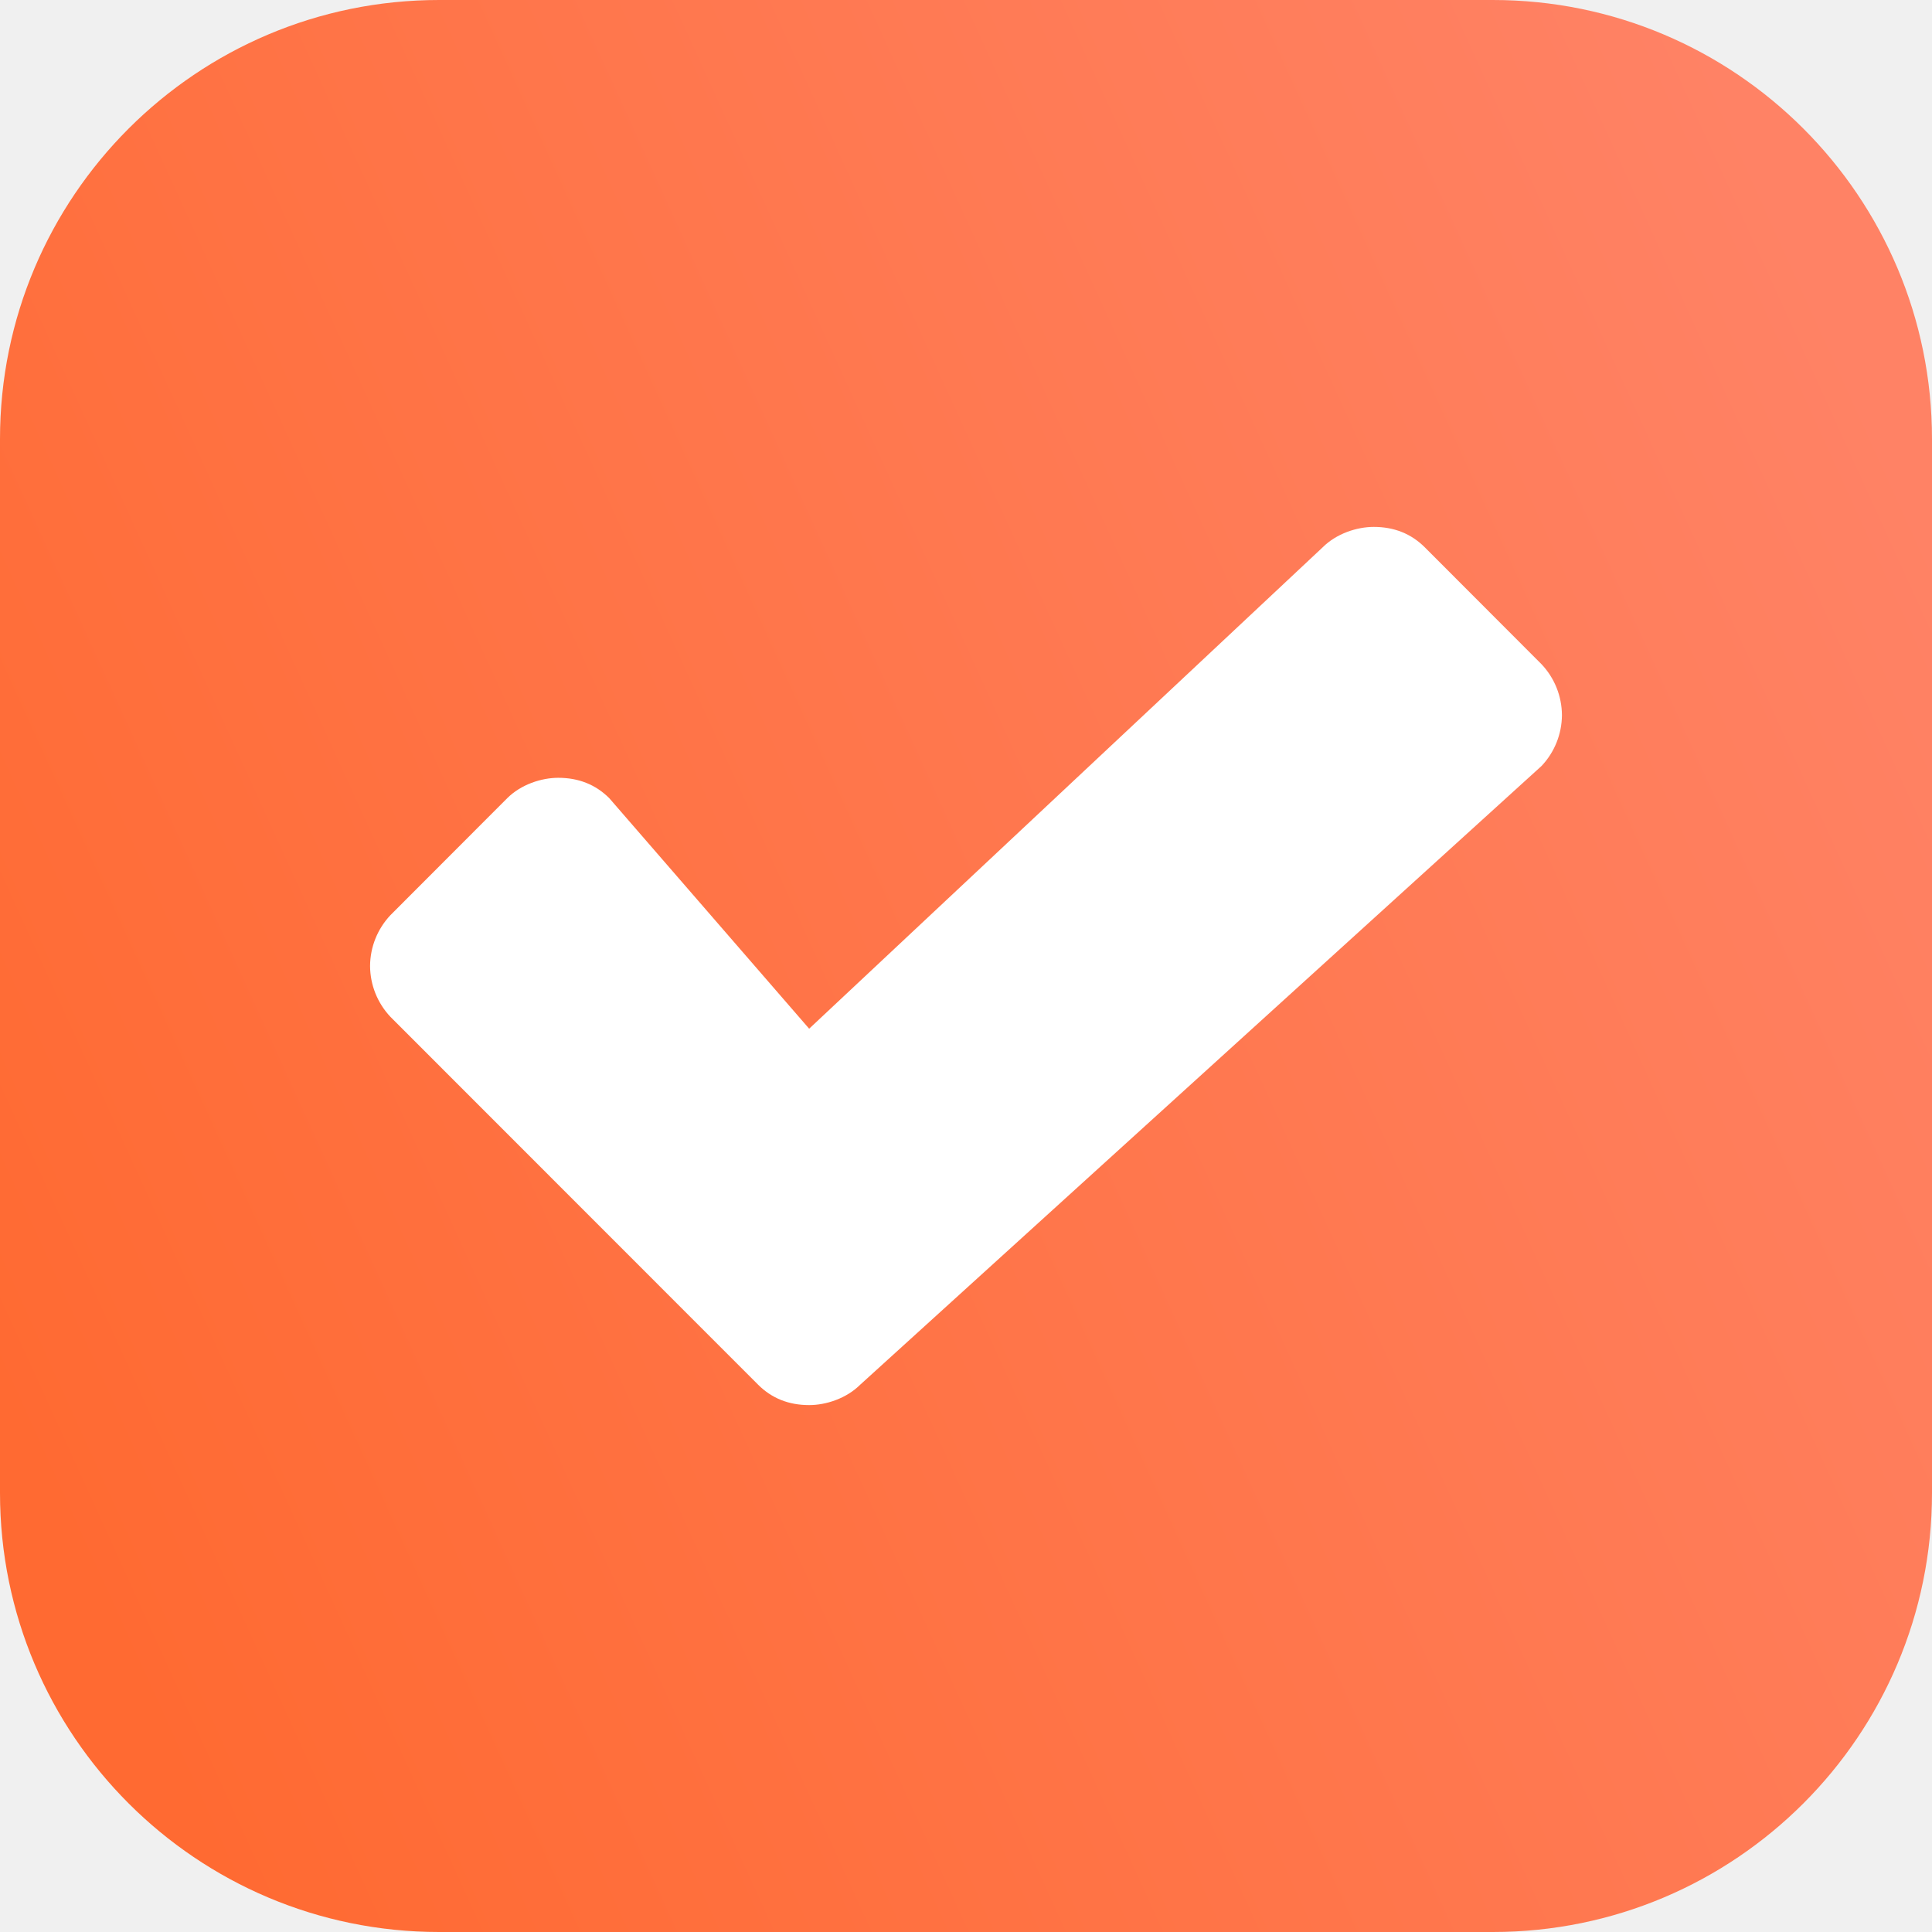
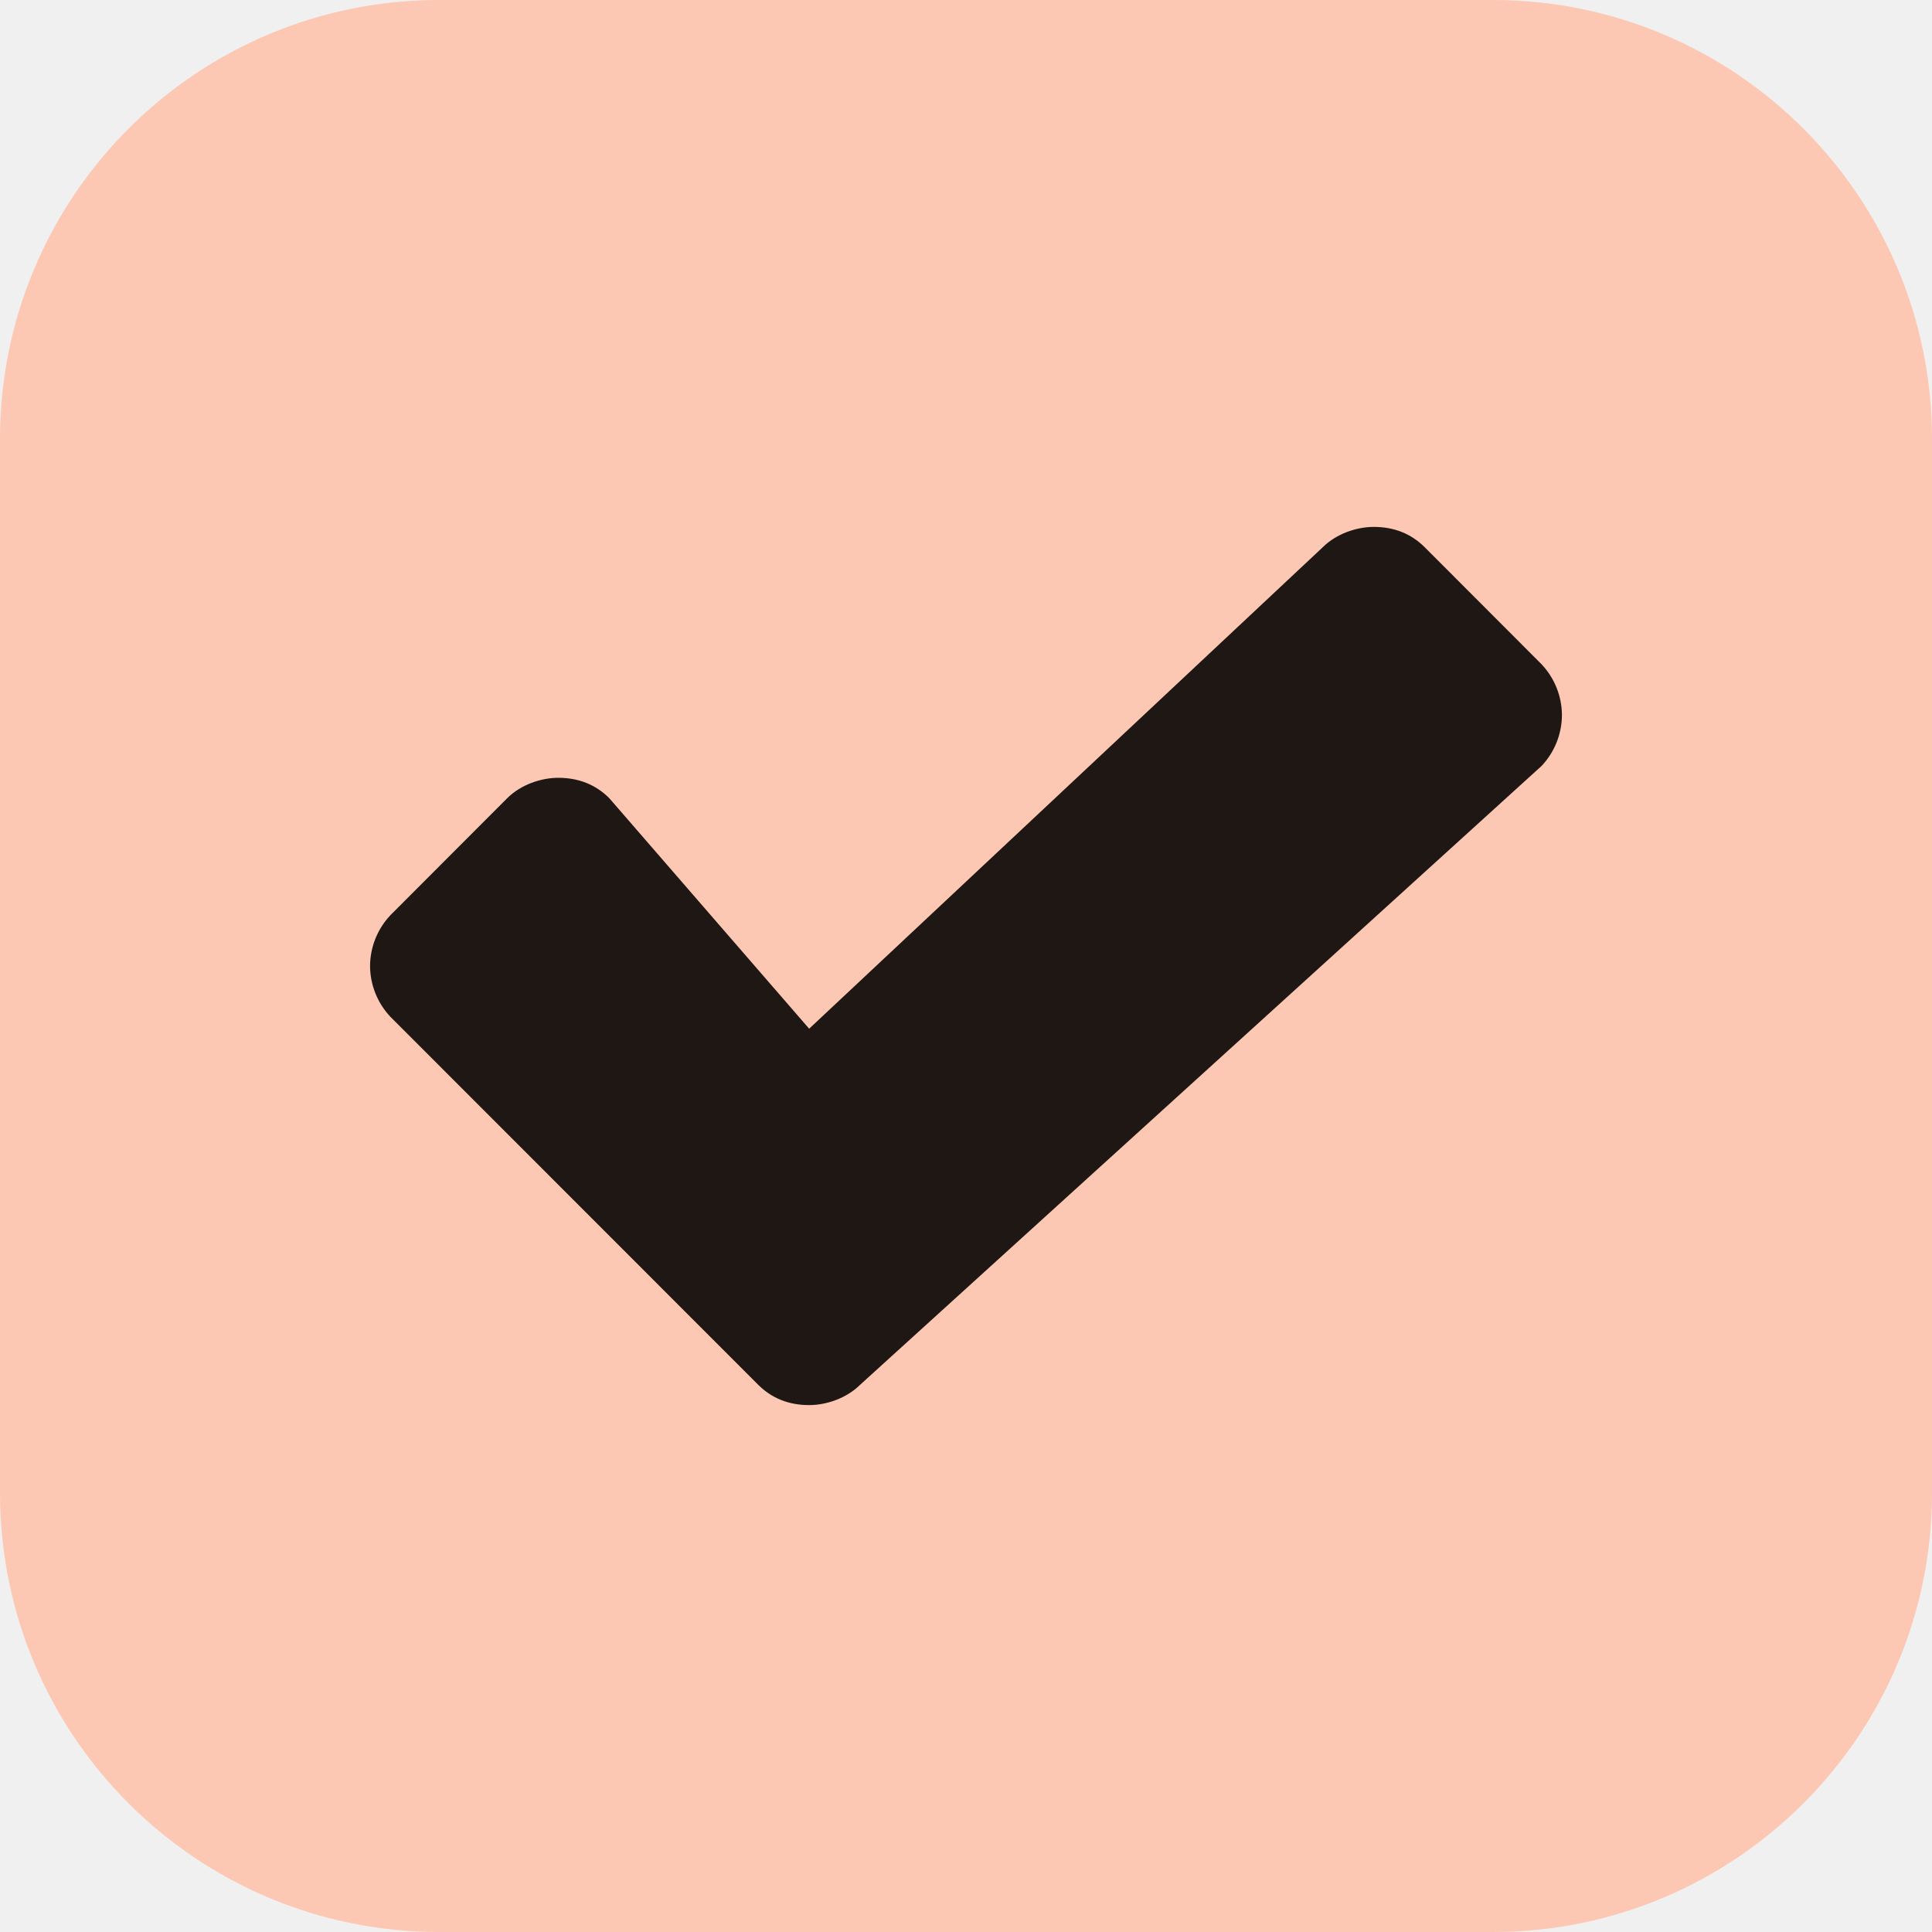
<svg xmlns="http://www.w3.org/2000/svg" width="22" height="22">
-   <defs>
-     <linearGradient id="A" x1="364.504" y1="527.353" x2="342.503" y2="537.37" gradientUnits="userSpaceOnUse">
-       <stop offset="0" stop-color="#ff8265" />
-       <stop offset="1" stop-color="#ff6a32" />
-     </linearGradient>
-   </defs>
-   <g transform="translate(-342.5 -521.362)">
-     <rect width="22" height="22" x="342.5" y="521.362" ry="5.0" fill="url(#A)" />
-     <path d="M360.054 530.084l-7.76 7.047c-.155.154-.386.231-.58.231-.232 0-.425-.077-.58-.231l-4.188-4.19a.85.85 0 0 1-.232-.579.85.85 0 0 1 .232-.579l1.331-1.333c.155-.154.386-.231.58-.231.232 0 .425.077.58.231l2.277 2.626 5.849-5.483c.155-.154.386-.231.58-.231.232 0 .425.077.58.231l1.331 1.333a.85.85 0 0 1 .232.579.85.85 0 0 1-.232.579z" fill="#fff" />
-   </g>
+   <rect width="22" height="22" ry="5.0" fill="#fcc8b4" />
+   <path d="M17.554 8.722l-7.76 7.047c-.155.154-.386.231-.58.231-.232 0-.425-.077-.58-.231l-4.188-4.19A.85.85 0 0 1 4.214 11a.85.85 0 0 1 .232-.579l1.331-1.333c.155-.154.386-.231.58-.231.232 0 .425.077.58.231l2.277 2.626 5.849-5.483c.155-.154.386-.231.58-.231.232 0 .425.077.58.231l1.331 1.333a.85.85 0 0 1 .232.579.85.85 0 0 1-.232.579z" fill="#1e1714" />
</svg>
